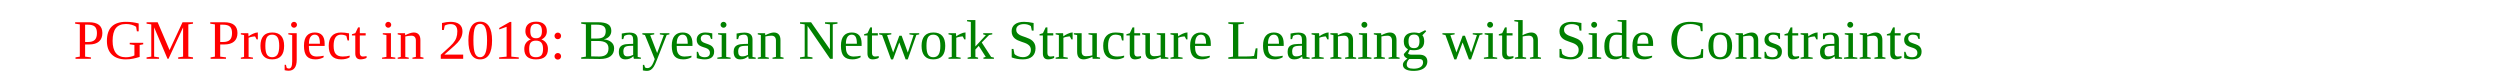
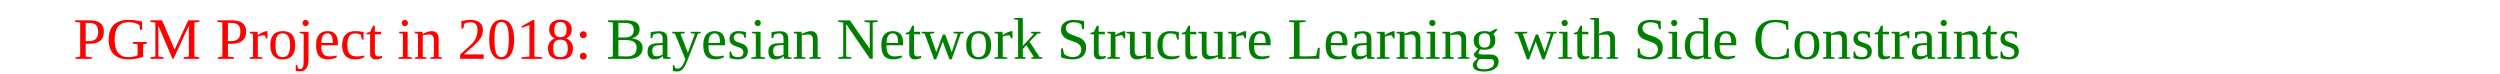
<svg xmlns="http://www.w3.org/2000/svg" version="1.1" width="1700" height="50">
-   <text font-size="38" x="50" y="40">
+   <text font-size="40" x="50" y="40">
    <tspan fill="red">PGM Project in 2018:</tspan>
    <tspan fill="green"> Bayesian Network Structure Learning with Side Constraints</tspan>
  </text>
</svg>
